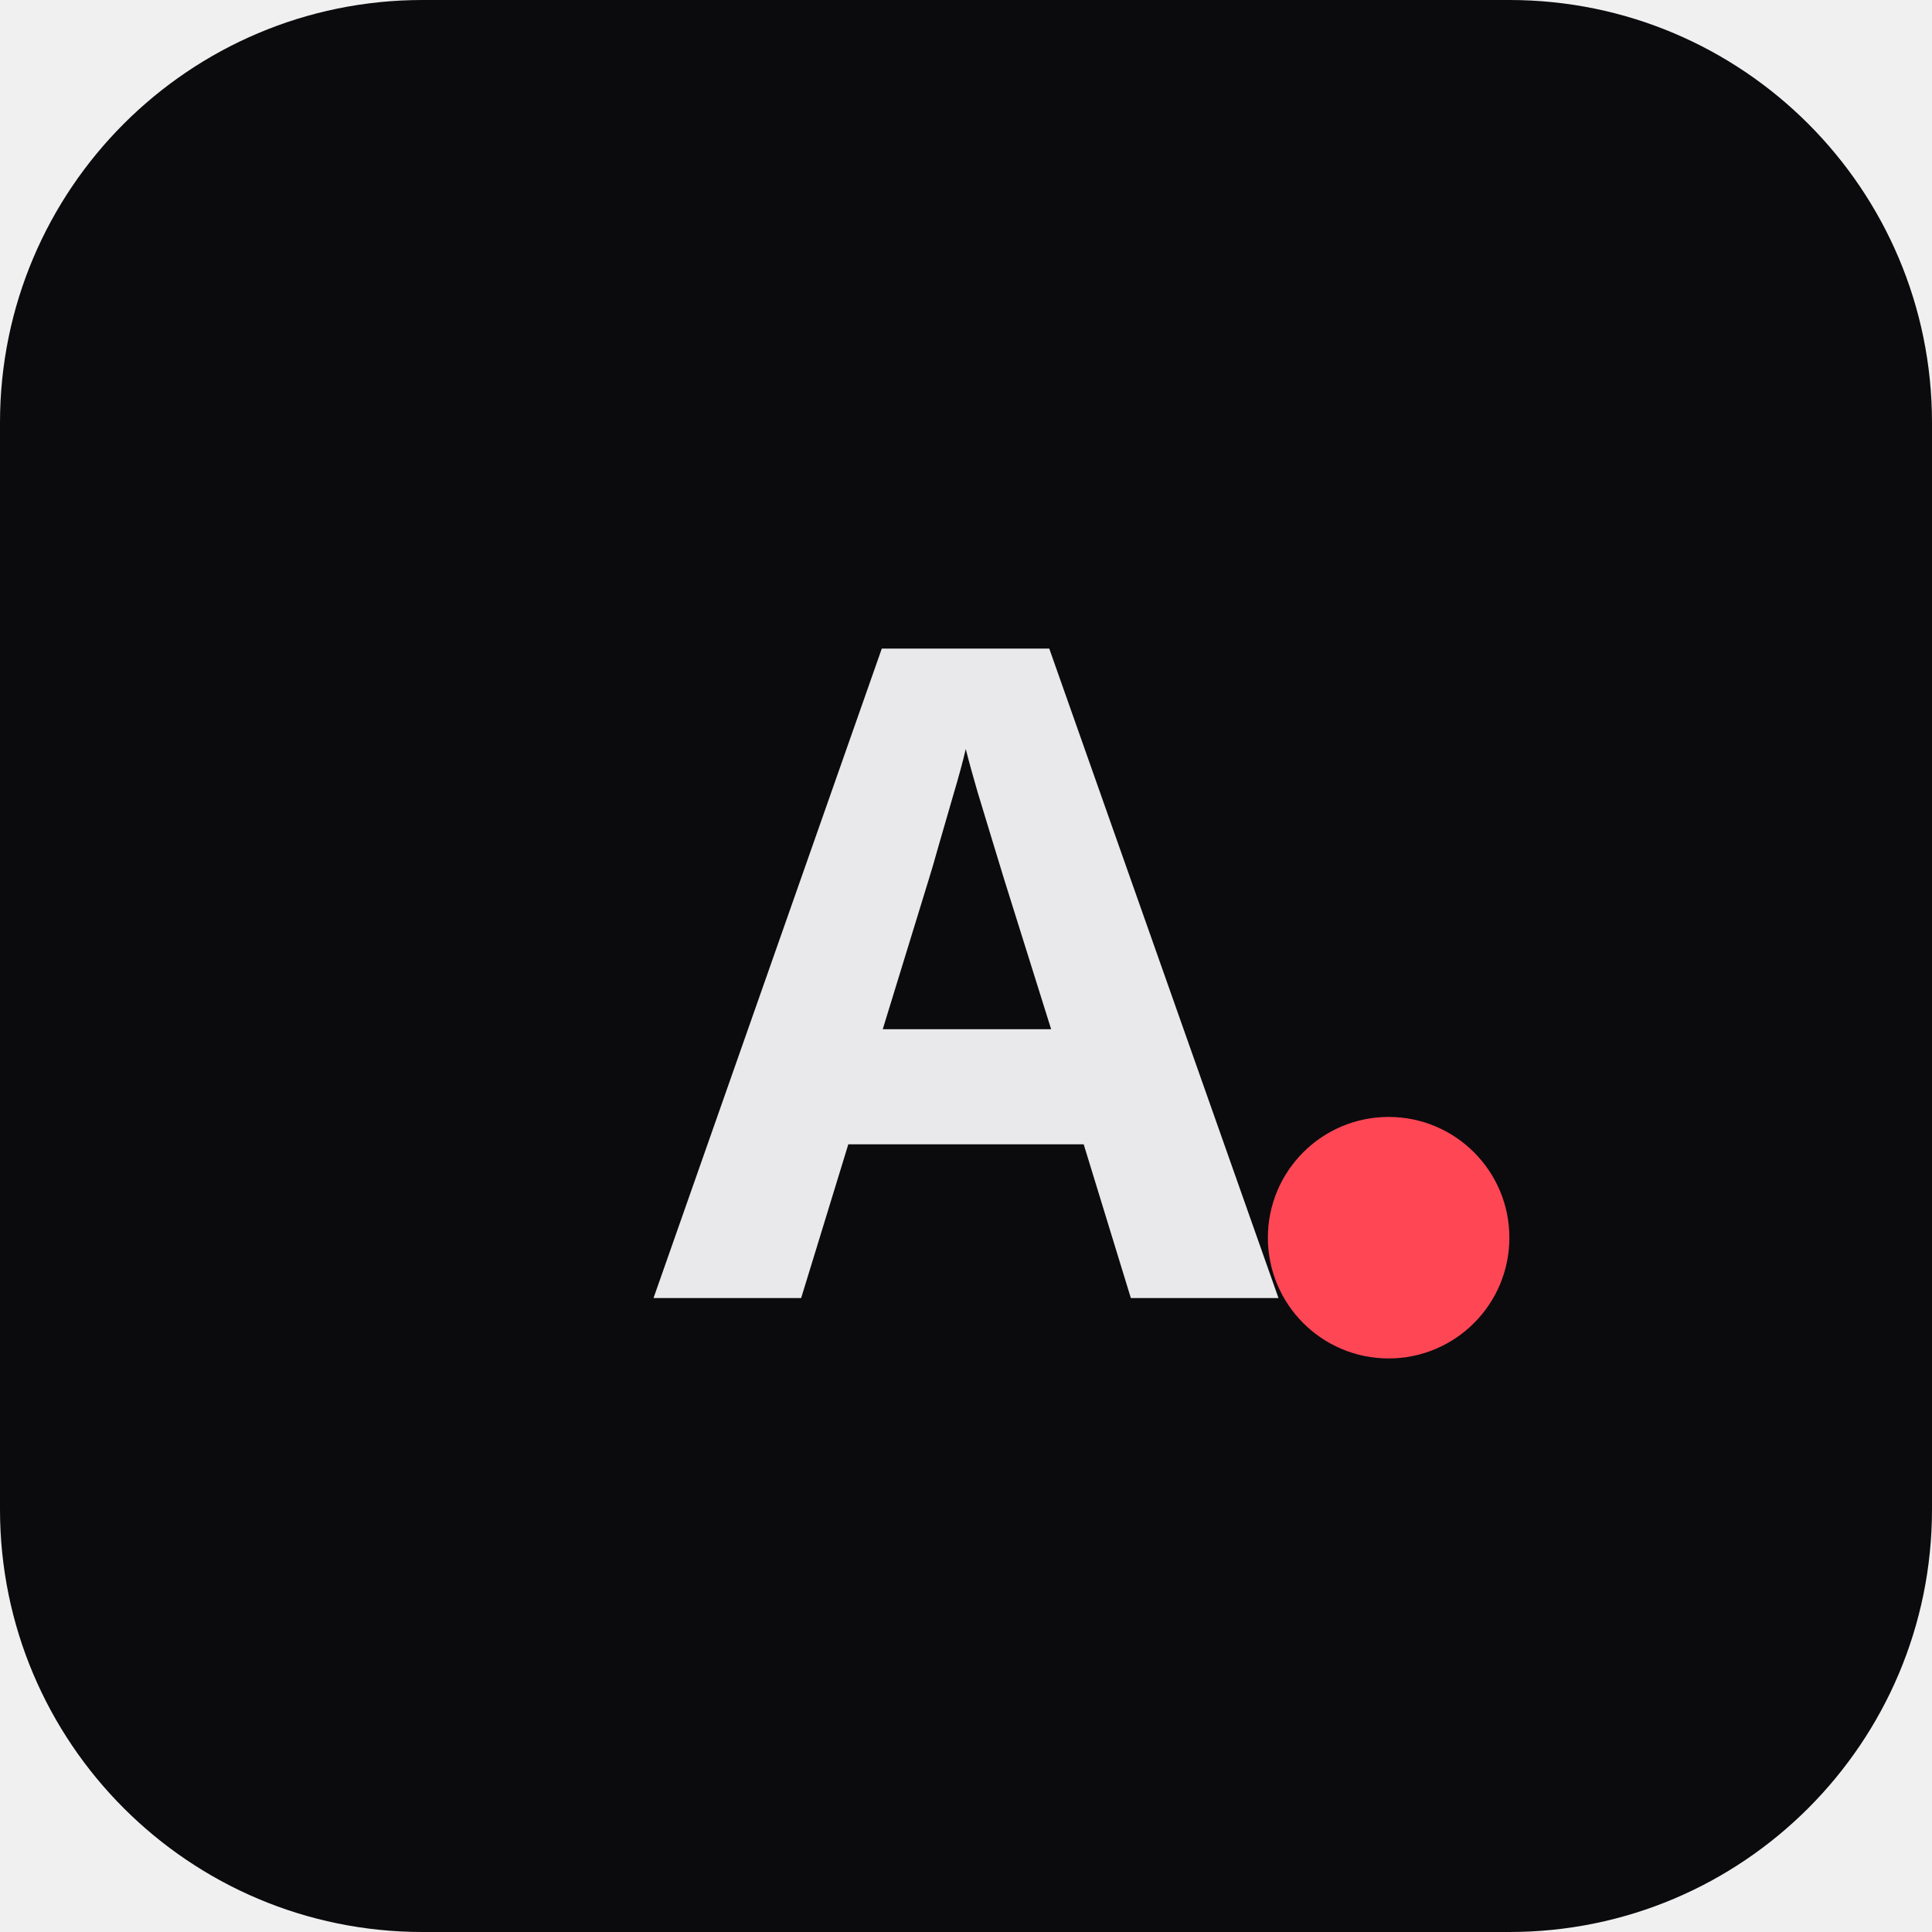
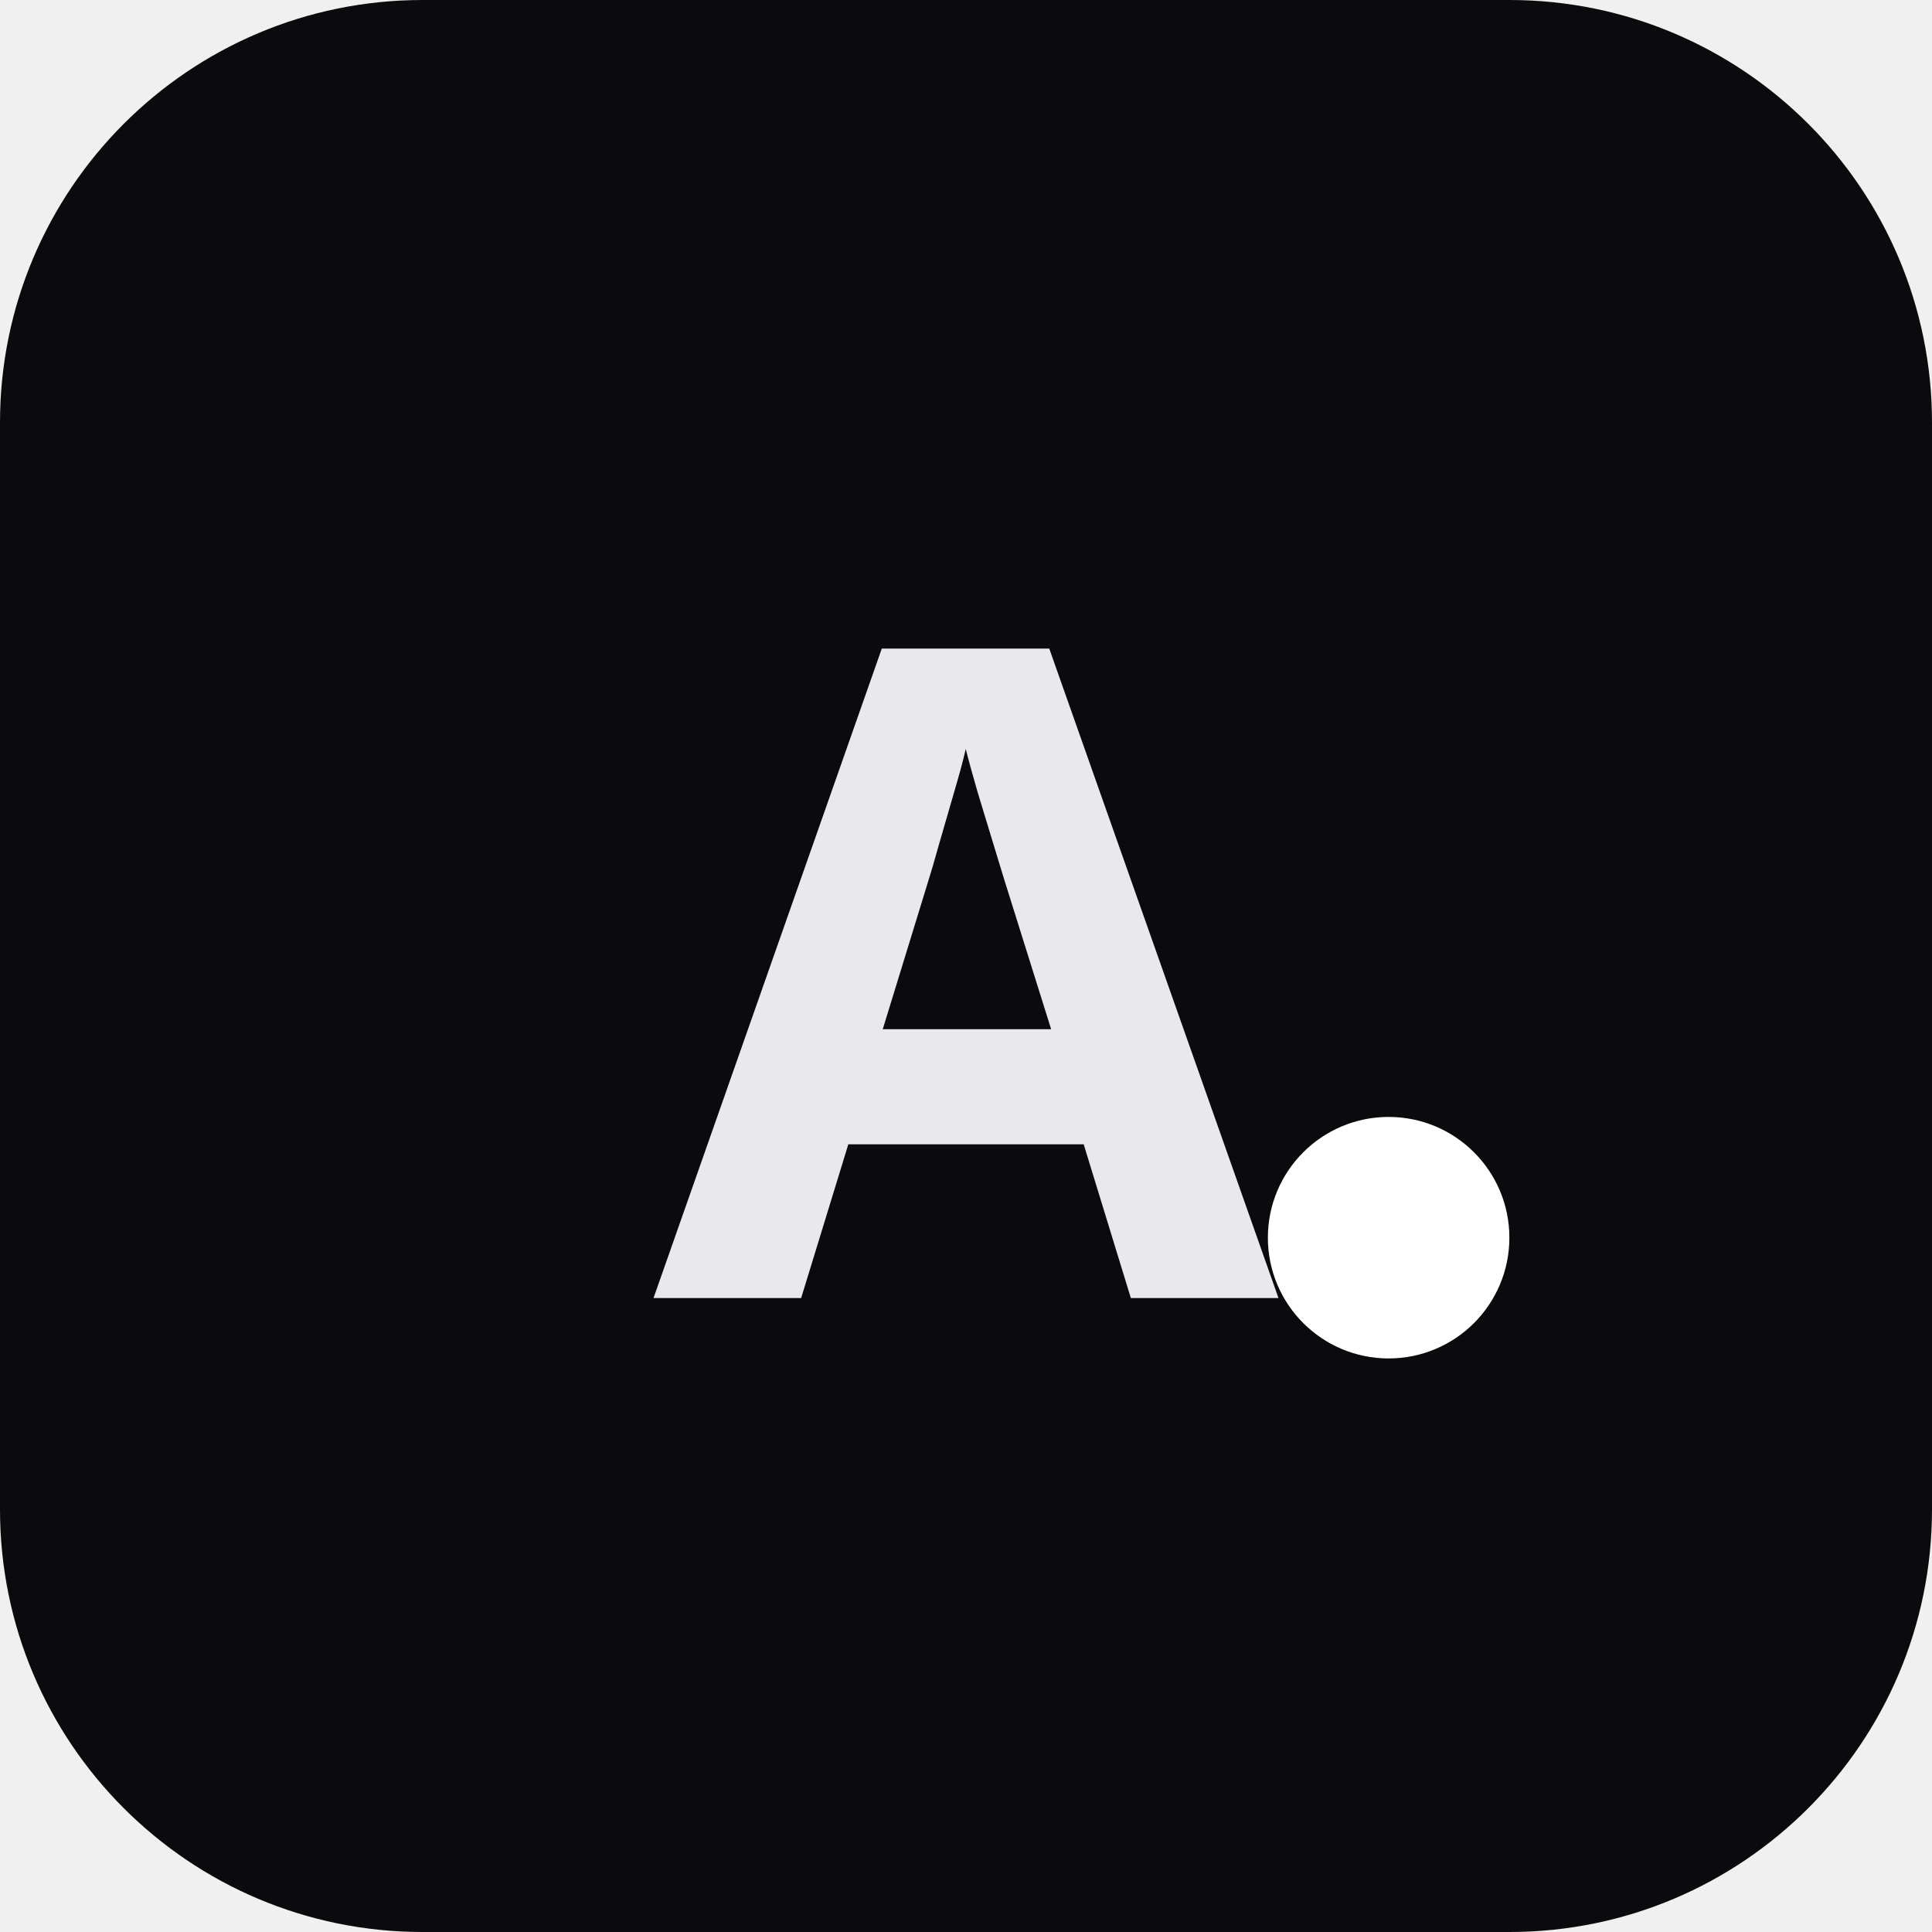
<svg xmlns="http://www.w3.org/2000/svg" viewBox="0 0 64 64">
  <rect width="64" height="64" rx="14" fill="#0b0b0e" />
  <text x="32" y="43" font-family="'Space Grotesk', 'Segoe UI', system-ui, sans-serif" font-size="30" font-weight="700" fill="#e9e9ec" text-anchor="middle">A</text>
-   <circle cx="46" cy="41" r="4" fill="#ff4655" />
+   <circle cx="46" cy="41" r="4" fill="#ffffff" />
</svg>
